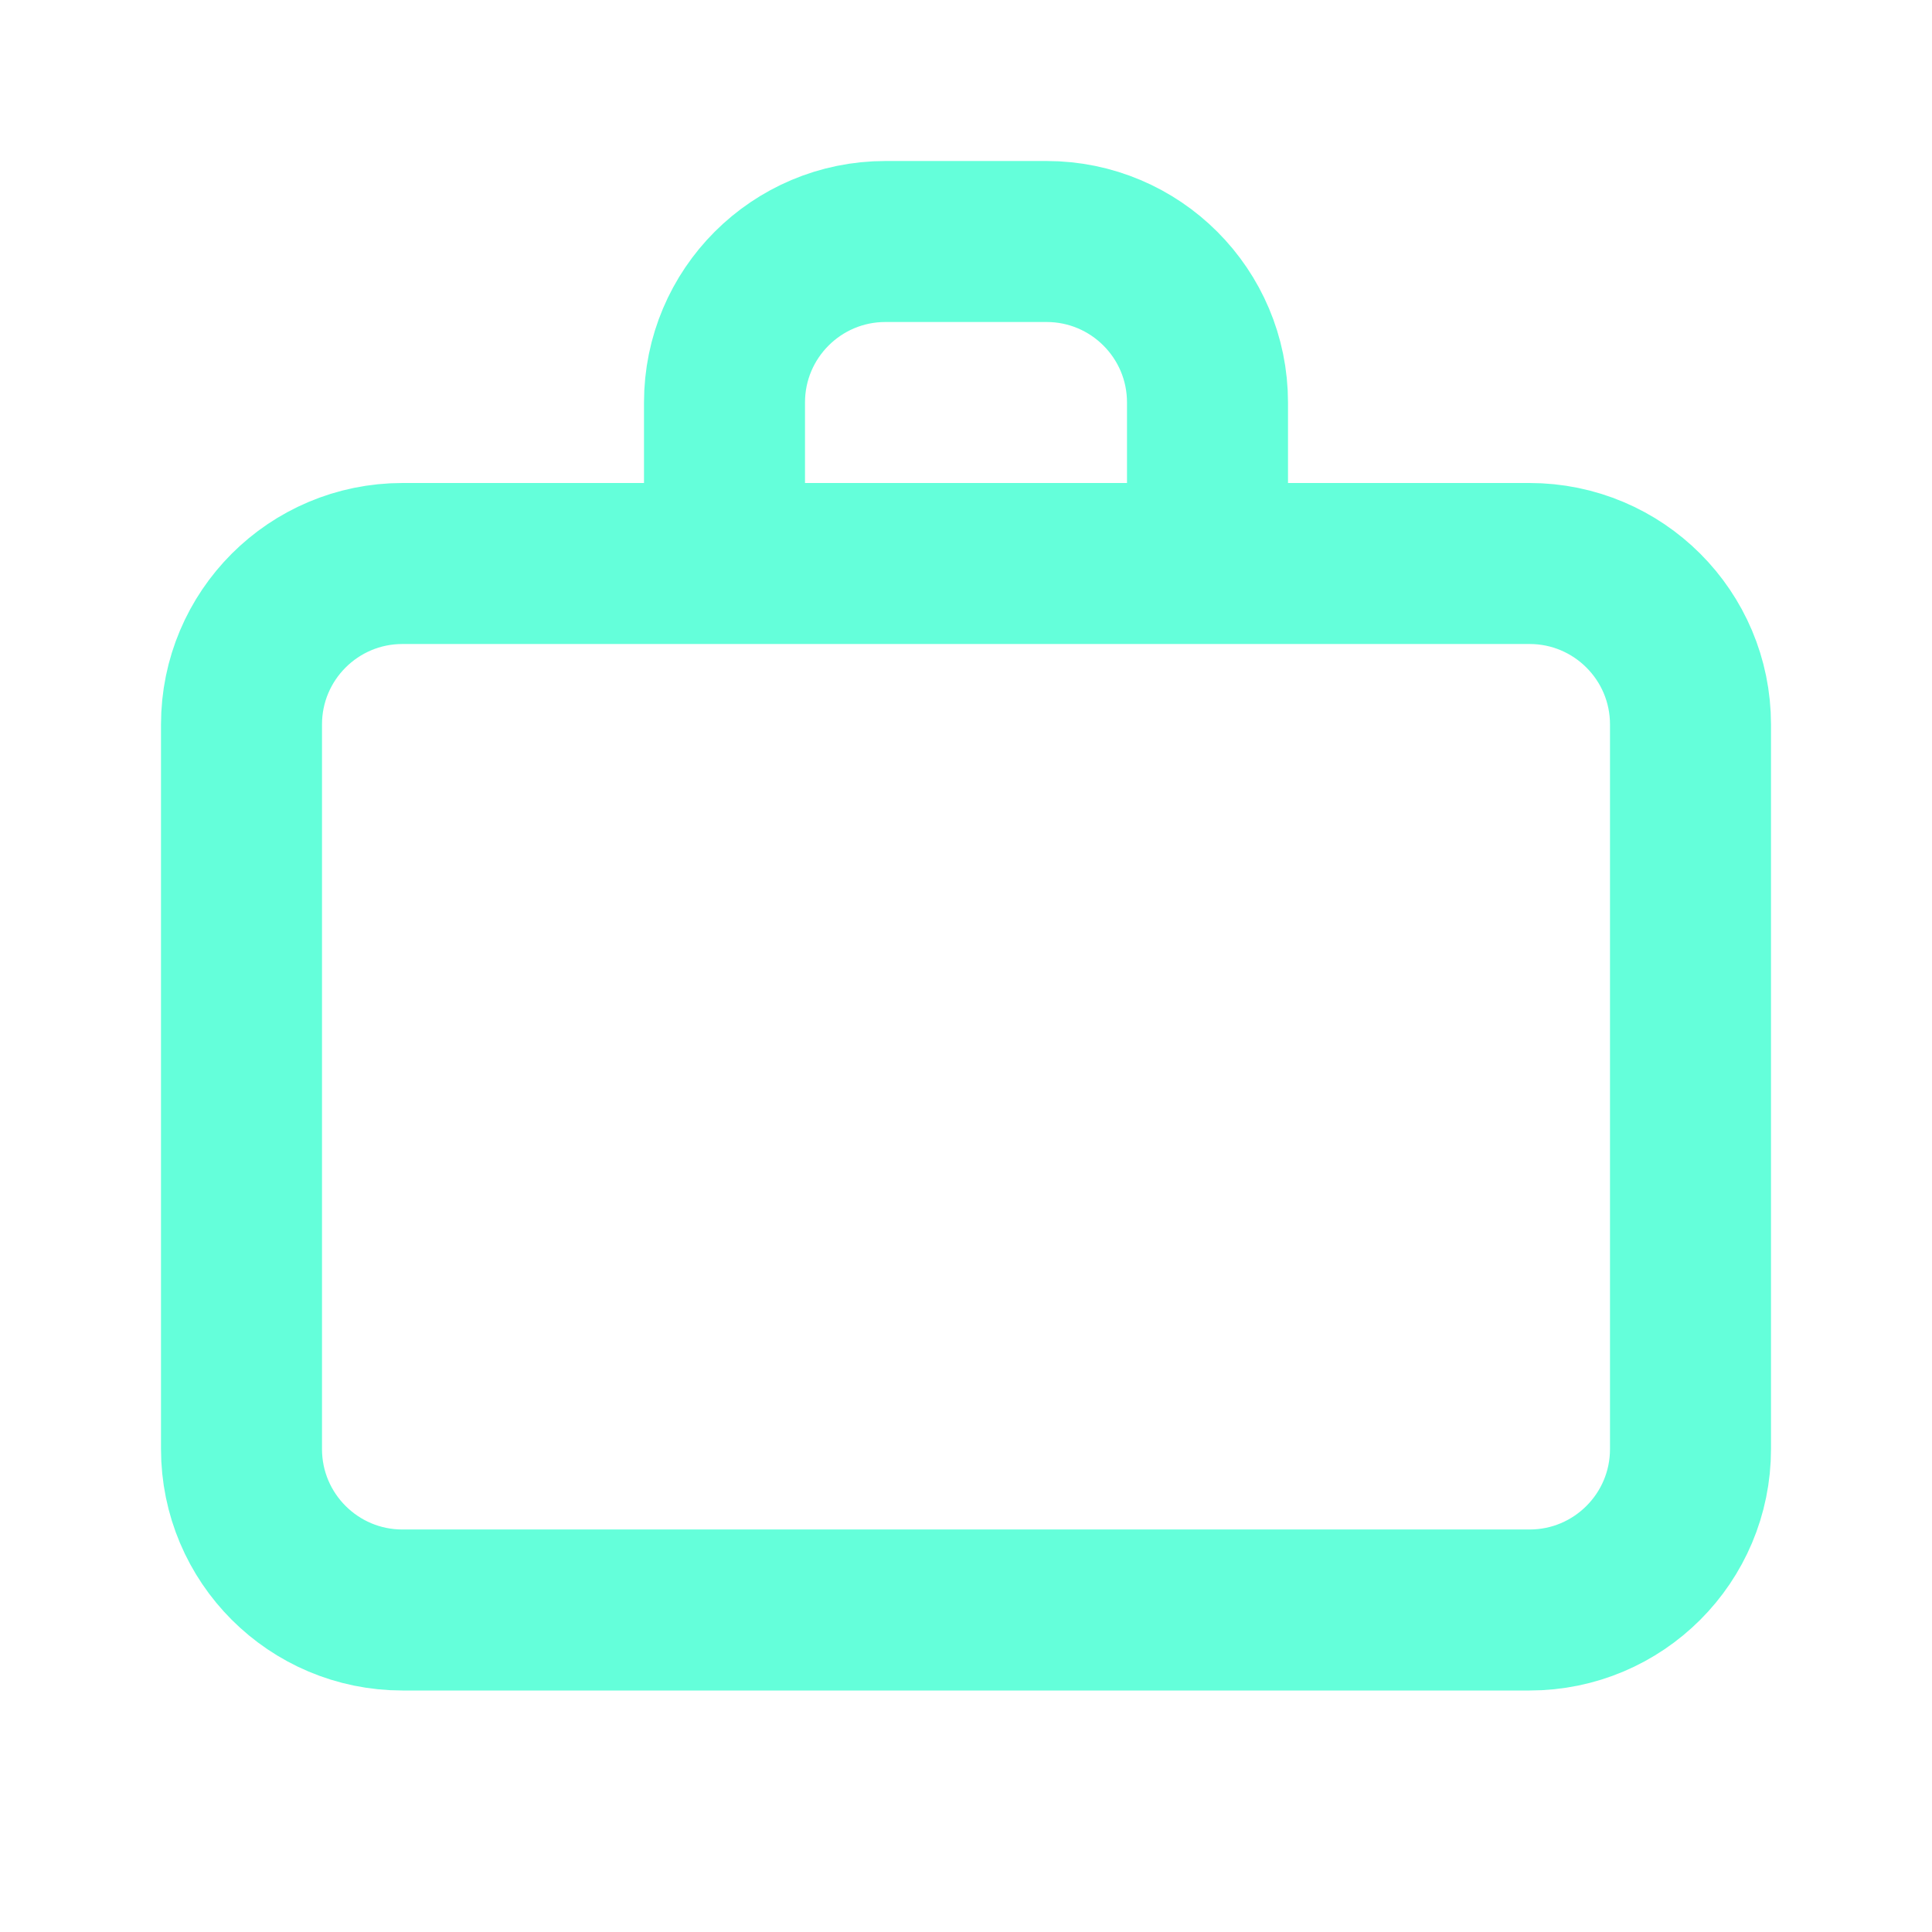
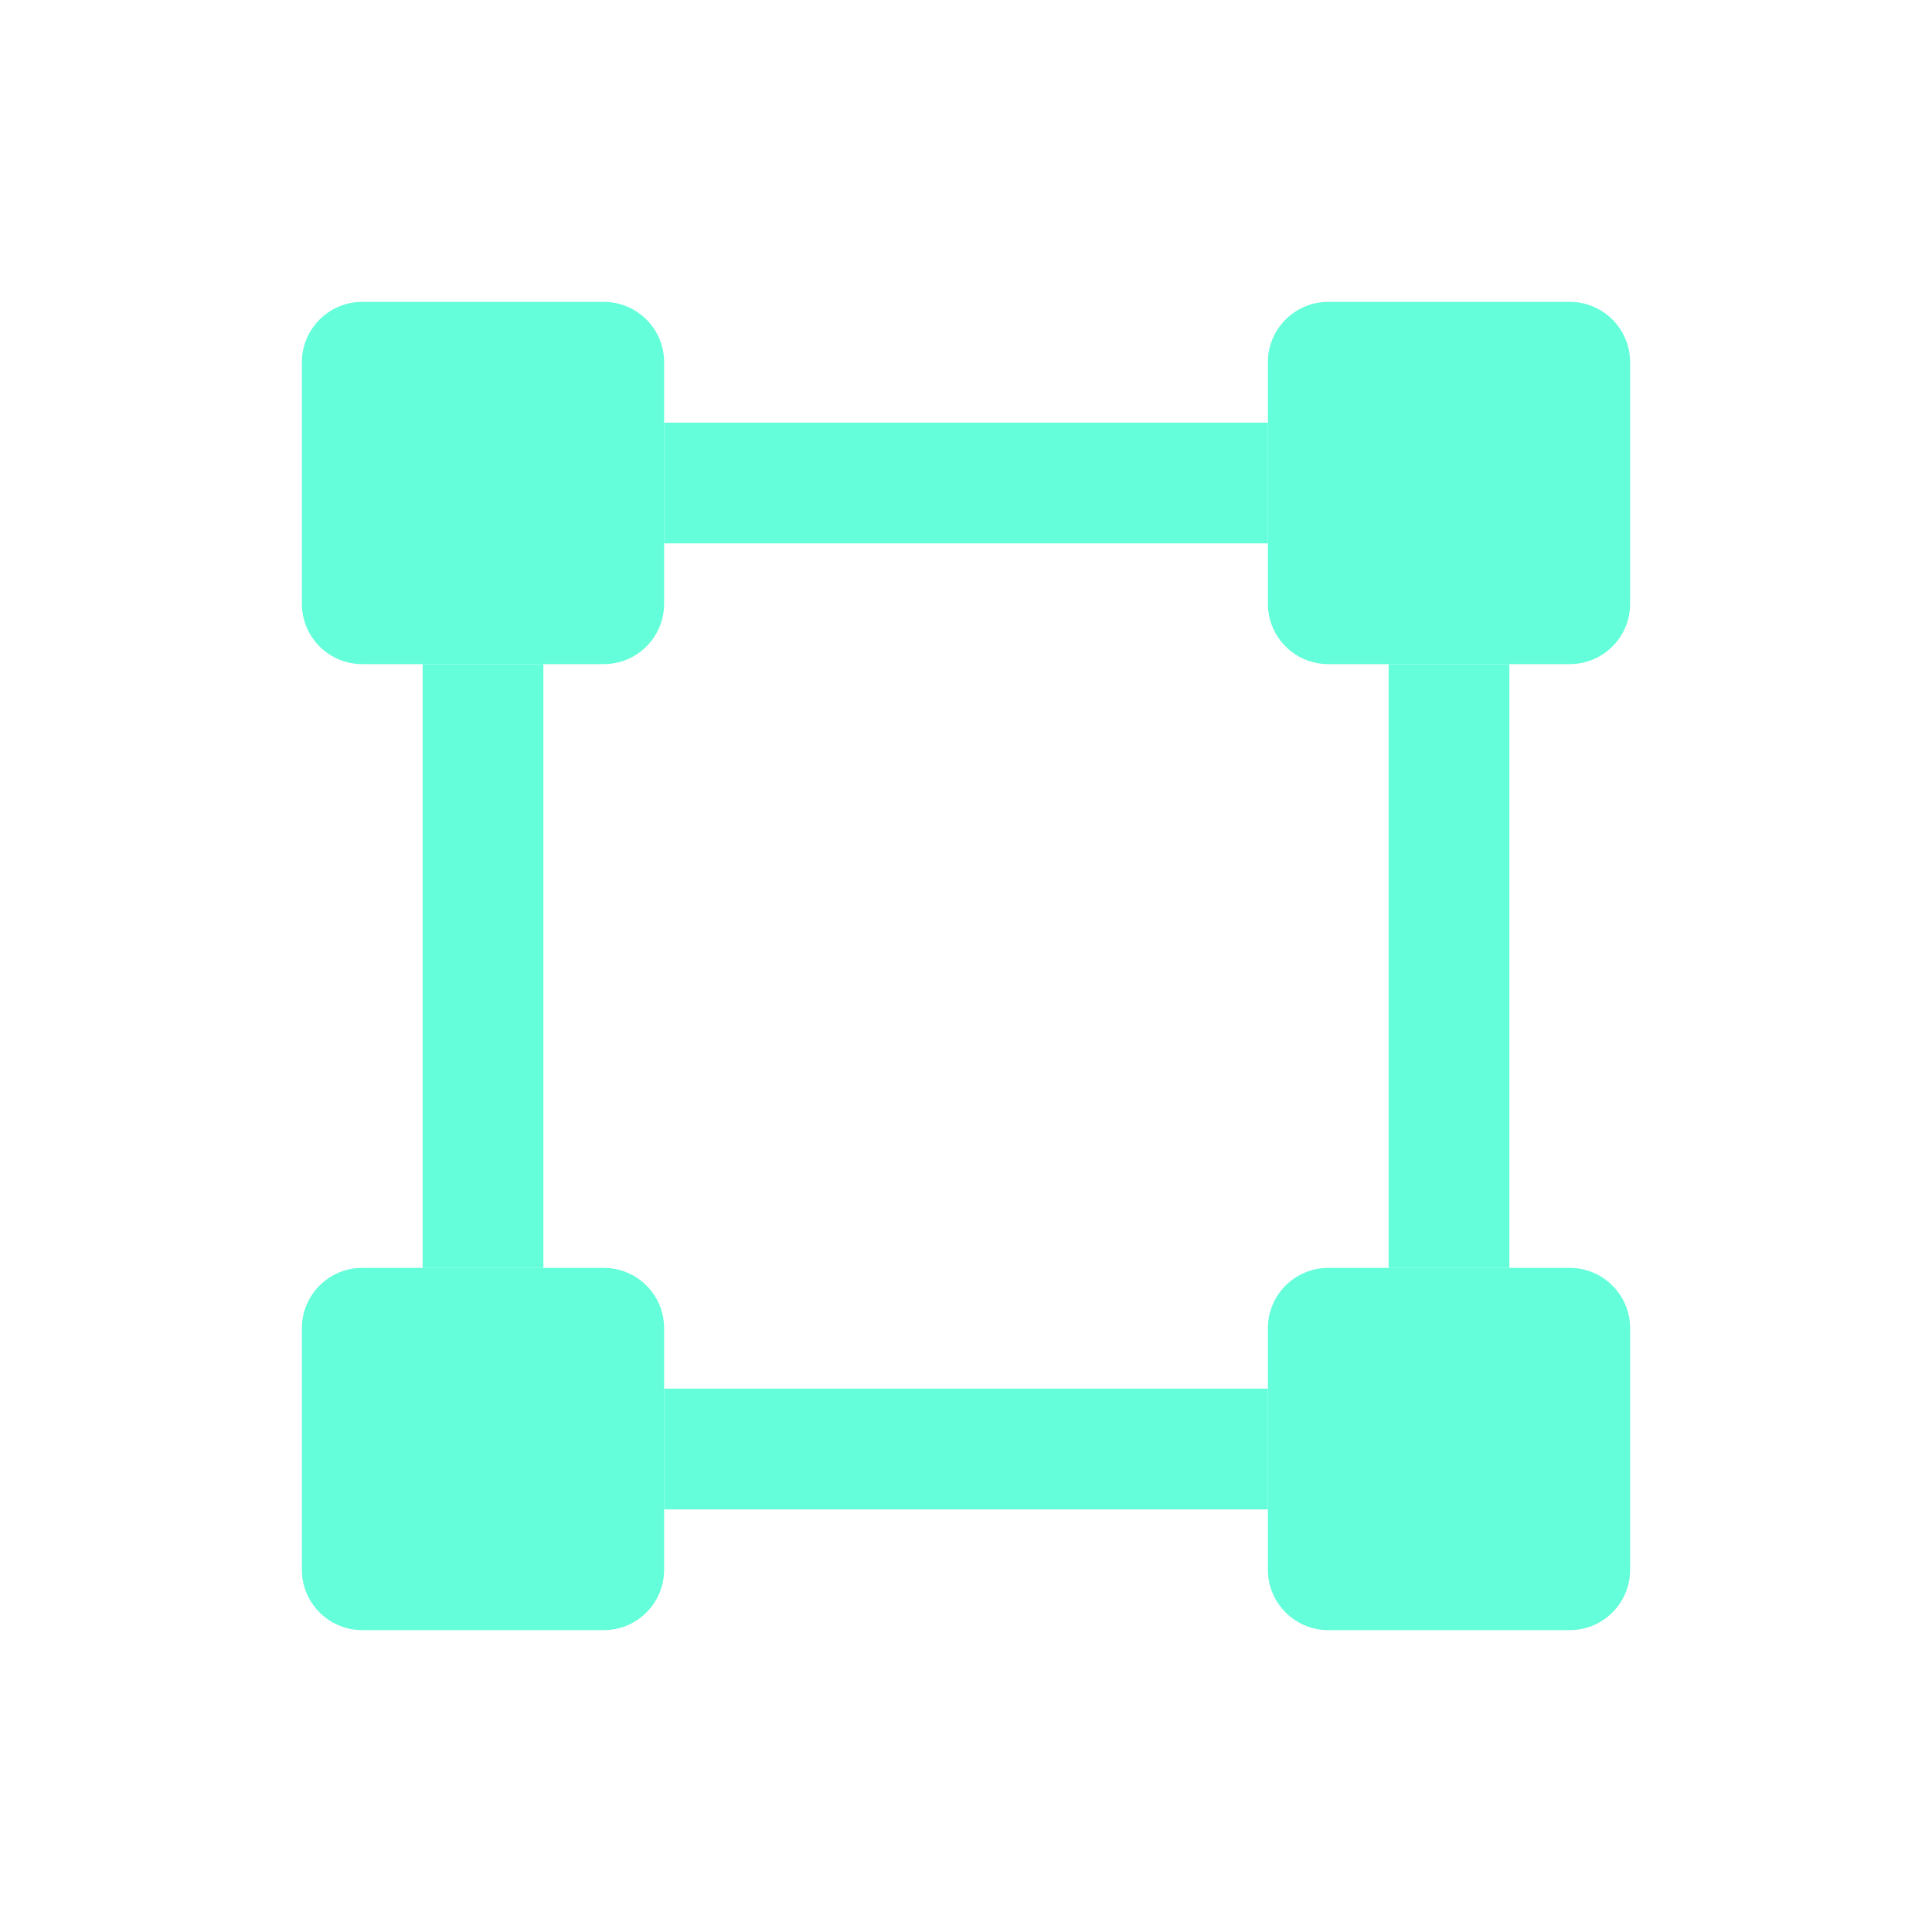
- <svg xmlns="http://www.w3.org/2000/svg" viewBox="0 0 24 24" fill="none">
-   <g id="SVGRepo_bgCarrier" stroke-width="0" />
-   <g id="SVGRepo_tracerCarrier" stroke-linecap="round" stroke-linejoin="round" />
-   <g id="SVGRepo_iconCarrier">
-     <path d="M9 7H5C3.895 7 3 7.895 3 9V18C3 19.105 3.895 20 5 20H19C20.105 20 21 19.105 21 18V9C21 7.895 20.105 7 19 7H15M9 7V5C9 3.895 9.895 3 11 3H13C14.105 3 15 3.895 15 5V7M9 7H15" stroke="#64FFDA" stroke-width="2" stroke-linecap="round" stroke-linejoin="round" />
-   </g>
+ <svg xmlns="http://www.w3.org/2000/svg" width="64" height="64" viewBox="0 0 64 64" fill="none">
+   <rect x="10" y="10" width="12" height="12" rx="2" fill="#64FFDA" />
+   <rect x="42" y="10" width="12" height="12" rx="2" fill="#64FFDA" />
+   <rect x="10" y="42" width="12" height="12" rx="2" fill="#64FFDA" />
+   <rect x="42" y="42" width="12" height="12" rx="2" fill="#64FFDA" />
+   <line x1="22" y1="16" x2="42" y2="16" stroke="#64FFDA" stroke-width="4" />
+   <line x1="16" y1="22" x2="16" y2="42" stroke="#64FFDA" stroke-width="4" />
+   <line x1="22" y1="48" x2="42" y2="48" stroke="#64FFDA" stroke-width="4" />
+   <line x1="48" y1="22" x2="48" y2="42" stroke="#64FFDA" stroke-width="4" />
</svg>
